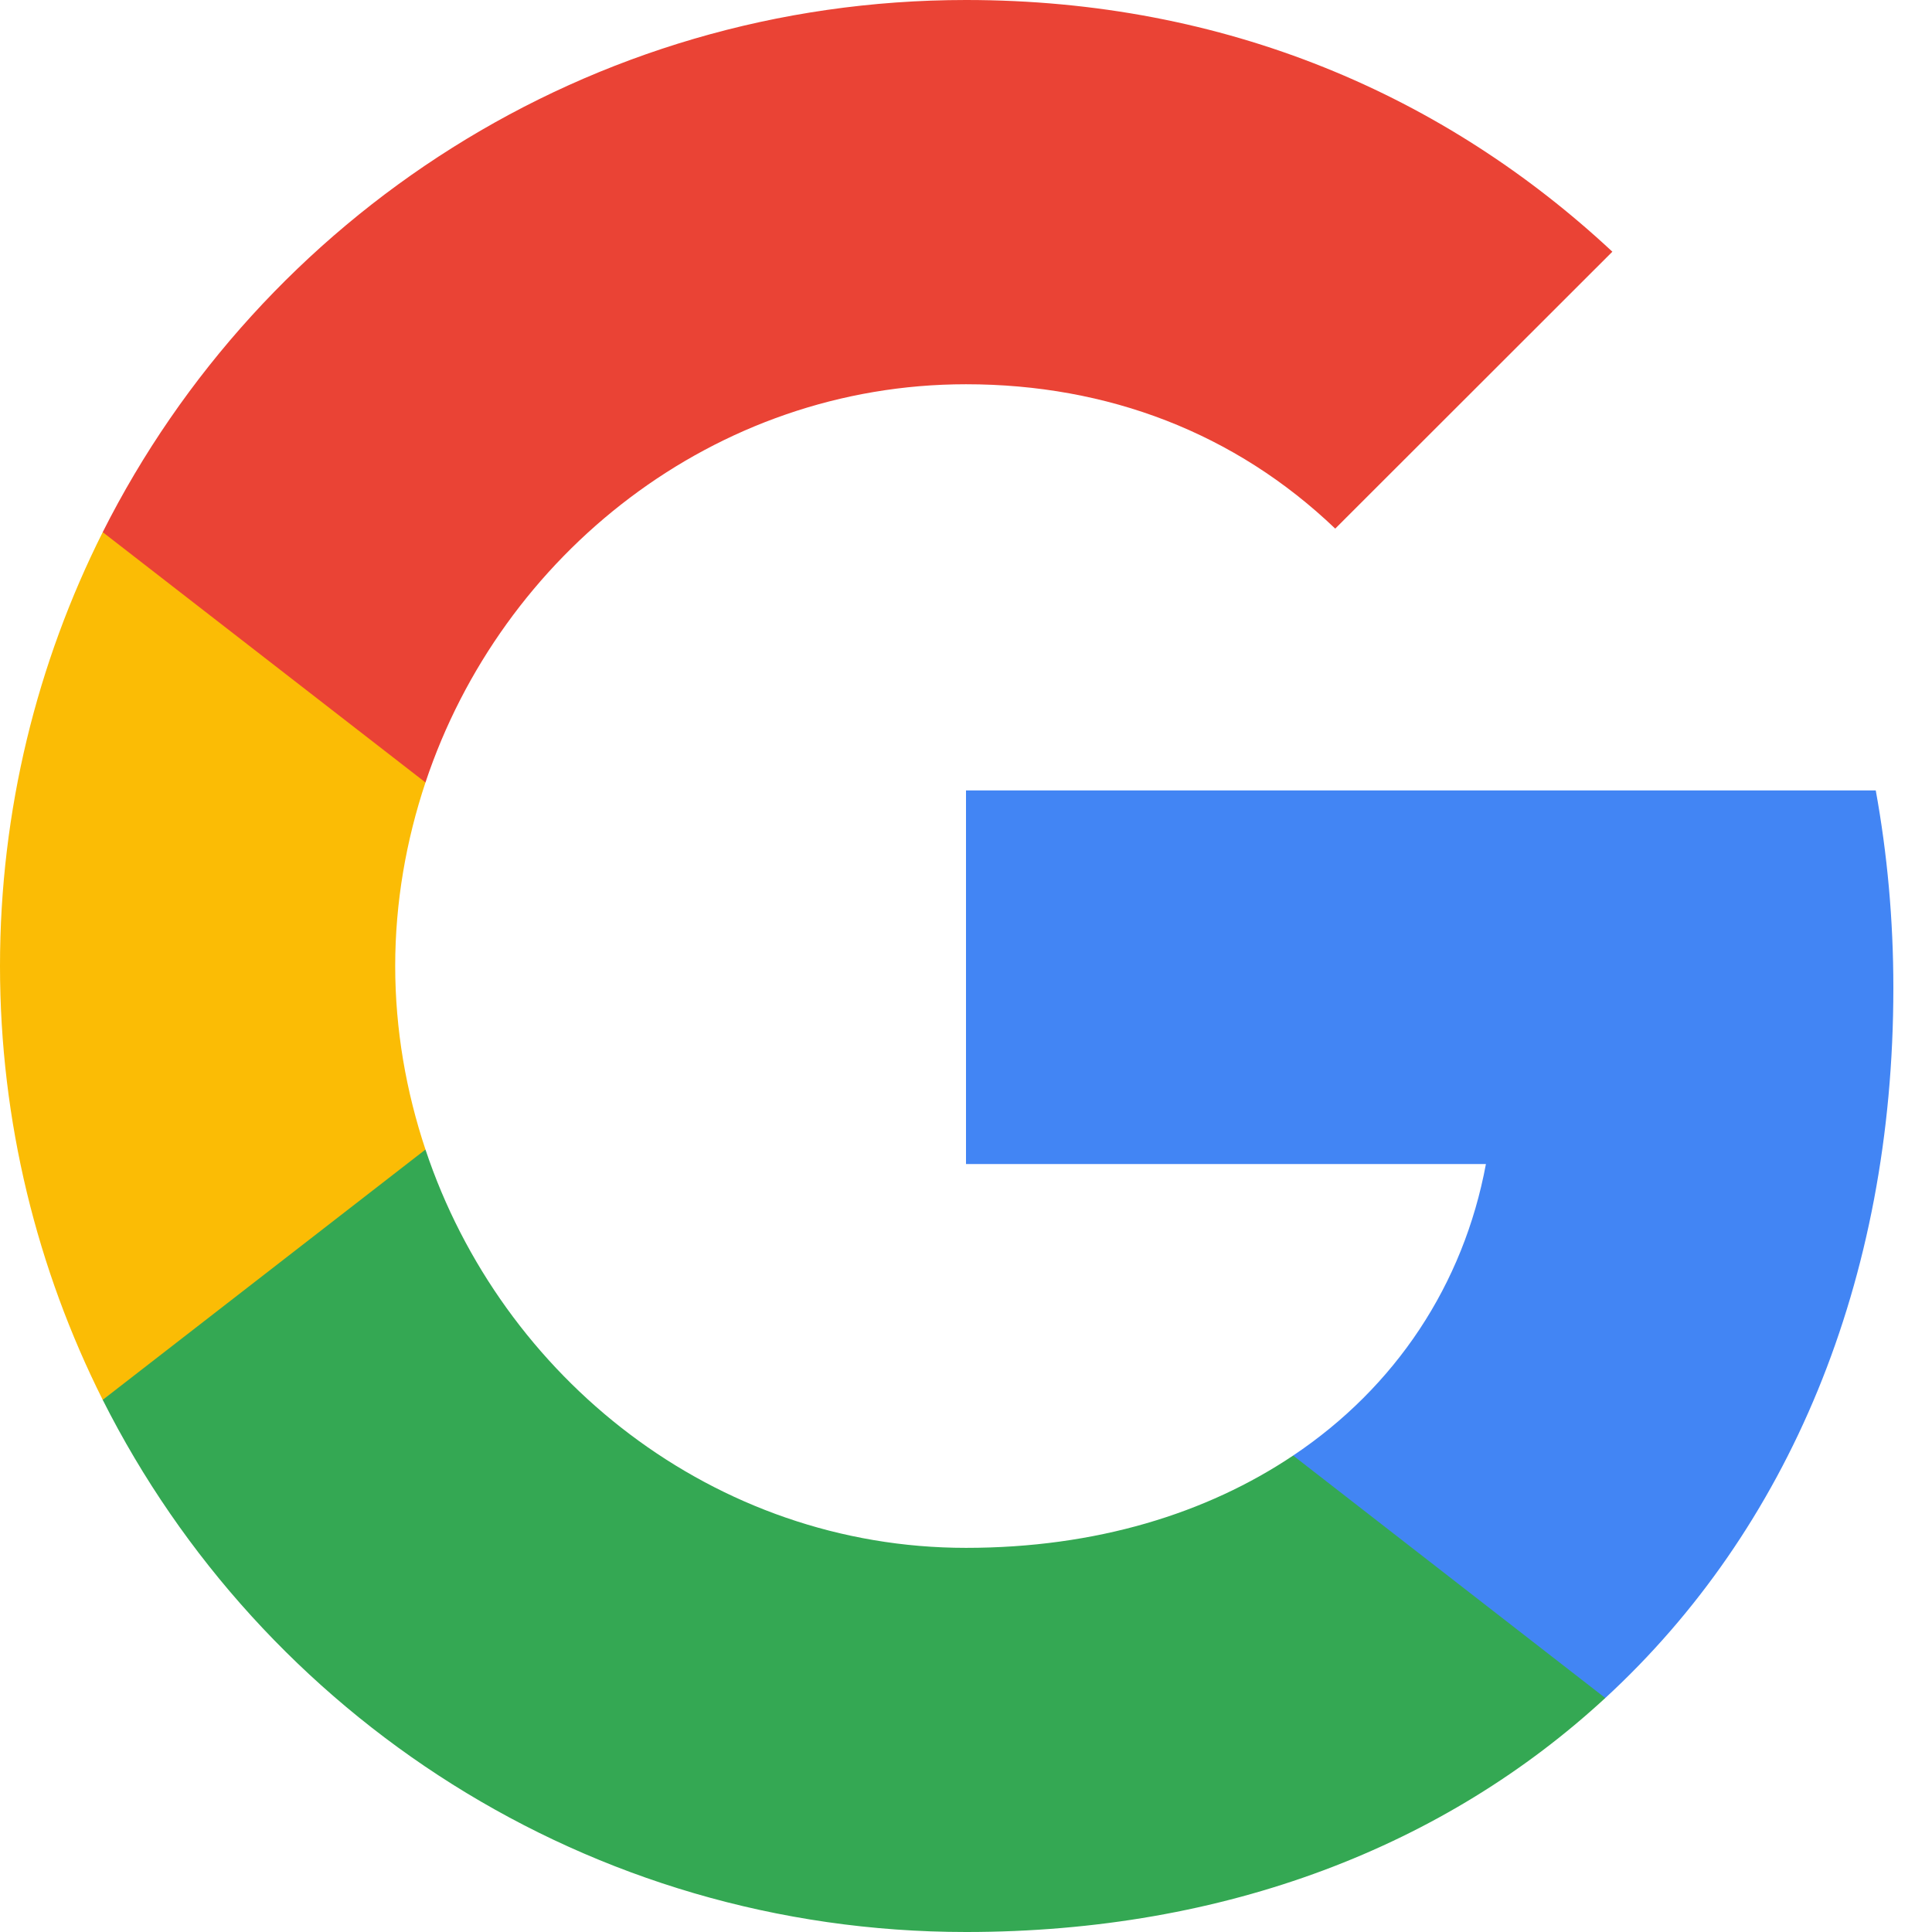
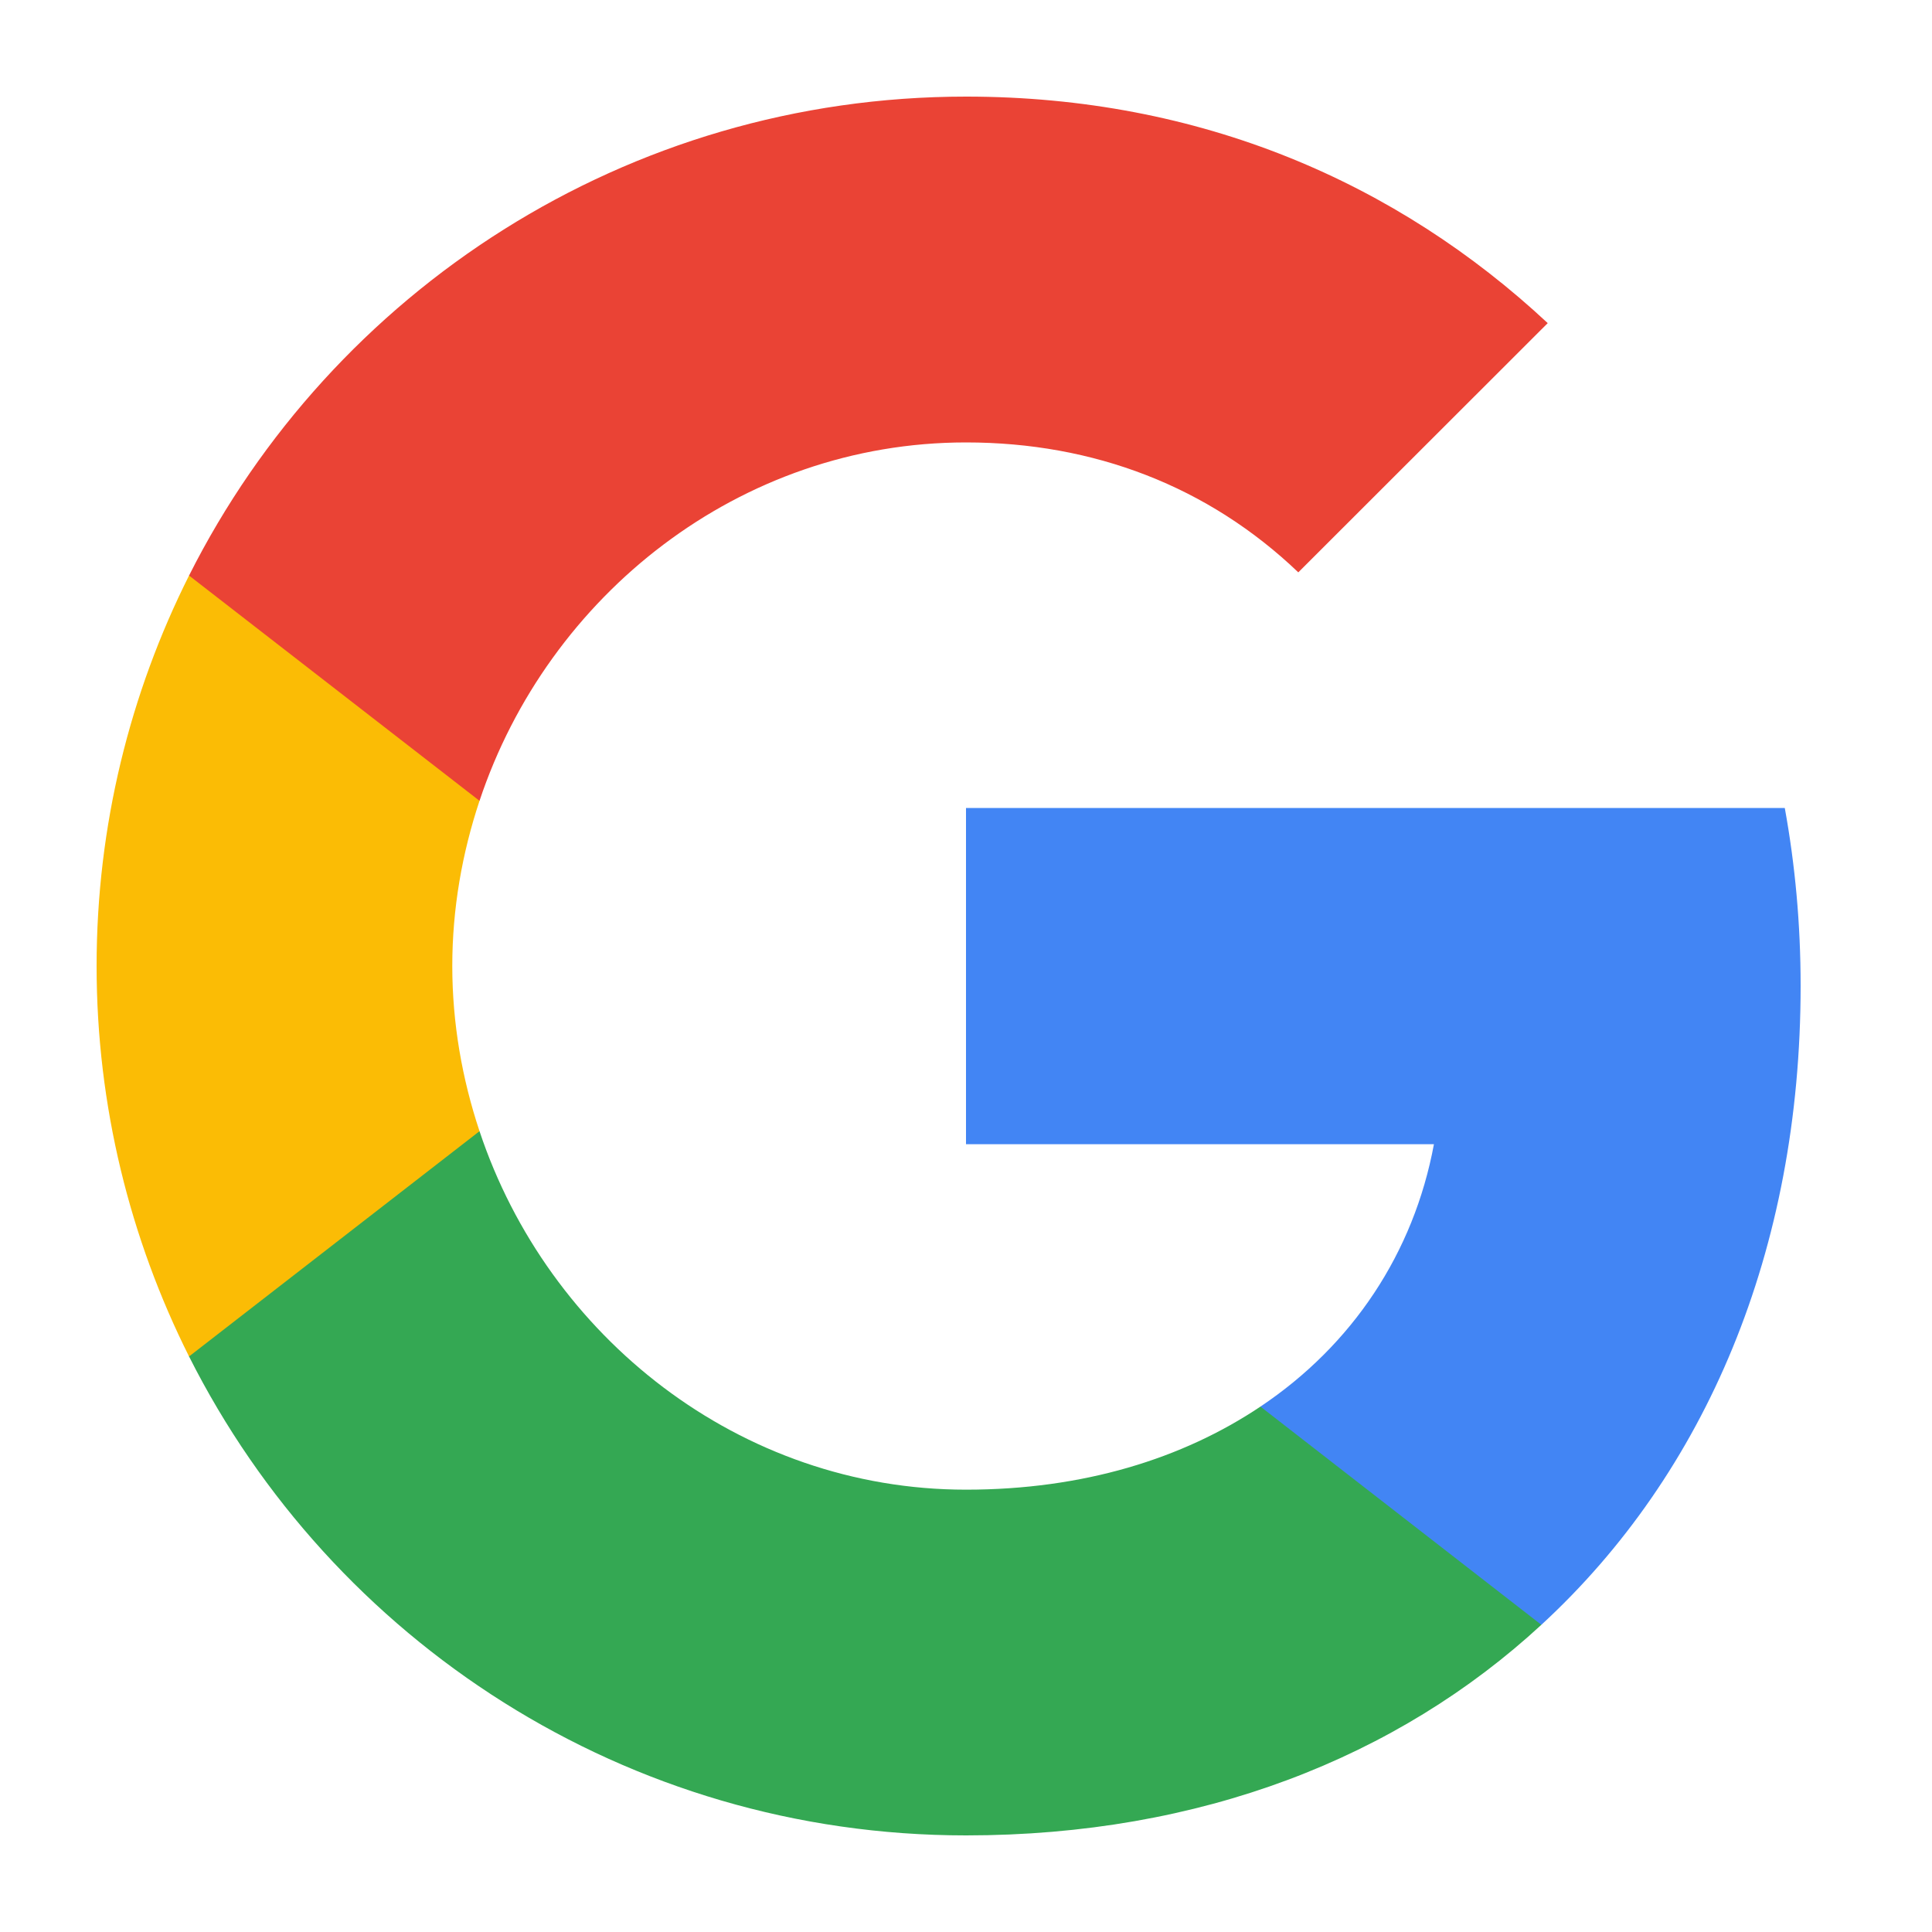
- <svg xmlns="http://www.w3.org/2000/svg" width="18" height="18" viewBox="0 0 18 18">
+ <svg xmlns="http://www.w3.org/2000/svg" width="20" height="20" viewBox="0 0 20 20">
  <g fill="none" fill-rule="evenodd">
-     <path fill="#4285F4" d="M17.64 9.205c0-.639-.057-1.252-.164-1.841H9v3.481h4.844c-.209 1.125-.843 2.078-1.796 2.716v2.259h2.908c1.702-1.567 2.684-3.875 2.684-6.615z" />
-     <path fill="#34A853" d="M9 18c2.43 0 4.467-.806 5.956-2.18l-2.908-2.259c-.806.54-1.837.86-3.048.86-2.344 0-4.328-1.584-5.036-3.711H.957v2.332C2.438 15.983 5.482 18 9 18z" />
-     <path fill="#FBBC05" d="M3.964 10.71c-.18-.54-.282-1.117-.282-1.71s.102-1.17.282-1.71V4.958H.957C.347 6.173 0 7.548 0 9s.348 2.827.957 4.042l3.007-2.332z" />
-     <path fill="#EA4335" d="M9 3.58c1.321 0 2.508.454 3.44 1.345l2.582-2.58C13.463.891 11.426 0 9 0 5.482 0 2.438 2.017.957 4.958L3.964 7.29C4.672 5.163 6.656 3.58 9 3.58z" />
-     <path d="M0 0L18 0 18 18 0 18z" />
+     <g>
+       <g>
+         <g>
+           <g>
+             <path fill="#4285F4" d="M17.64 9.205c0-.639-.057-1.252-.164-1.841H9v3.481h4.844c-.209 1.125-.843 2.078-1.796 2.716v2.259h2.908c1.702-1.567 2.684-3.875 2.684-6.615z" transform="translate(-633 -649) translate(480 635) translate(153 14) translate(1 1)" />
+             <path fill="#34A853" d="M9 18c2.43 0 4.467-.806 5.956-2.18l-2.908-2.259c-.806.54-1.837.86-3.048.86-2.344 0-4.328-1.584-5.036-3.711H.957v2.332C2.438 15.983 5.482 18 9 18z" transform="translate(-633 -649) translate(480 635) translate(153 14) translate(1 1)" />
+             <path fill="#FBBC05" d="M3.964 10.71c-.18-.54-.282-1.117-.282-1.71s.102-1.17.282-1.71V4.958H.957C.347 6.173 0 7.548 0 9s.348 2.827.957 4.042l3.007-2.332z" transform="translate(-633 -649) translate(480 635) translate(153 14) translate(1 1)" />
+             <path fill="#EA4335" d="M9 3.58c1.321 0 2.508.454 3.44 1.345l2.582-2.58C13.463.891 11.426 0 9 0 5.482 0 2.438 2.017.957 4.958L3.964 7.29C4.672 5.163 6.656 3.58 9 3.58z" transform="translate(-633 -649) translate(480 635) translate(153 14) translate(1 1)" />
+             <path d="M0 0L18 0 18 18 0 18z" transform="translate(-633 -649) translate(480 635) translate(153 14) translate(1 1)" />
+           </g>
+         </g>
+       </g>
+     </g>
  </g>
</svg>
